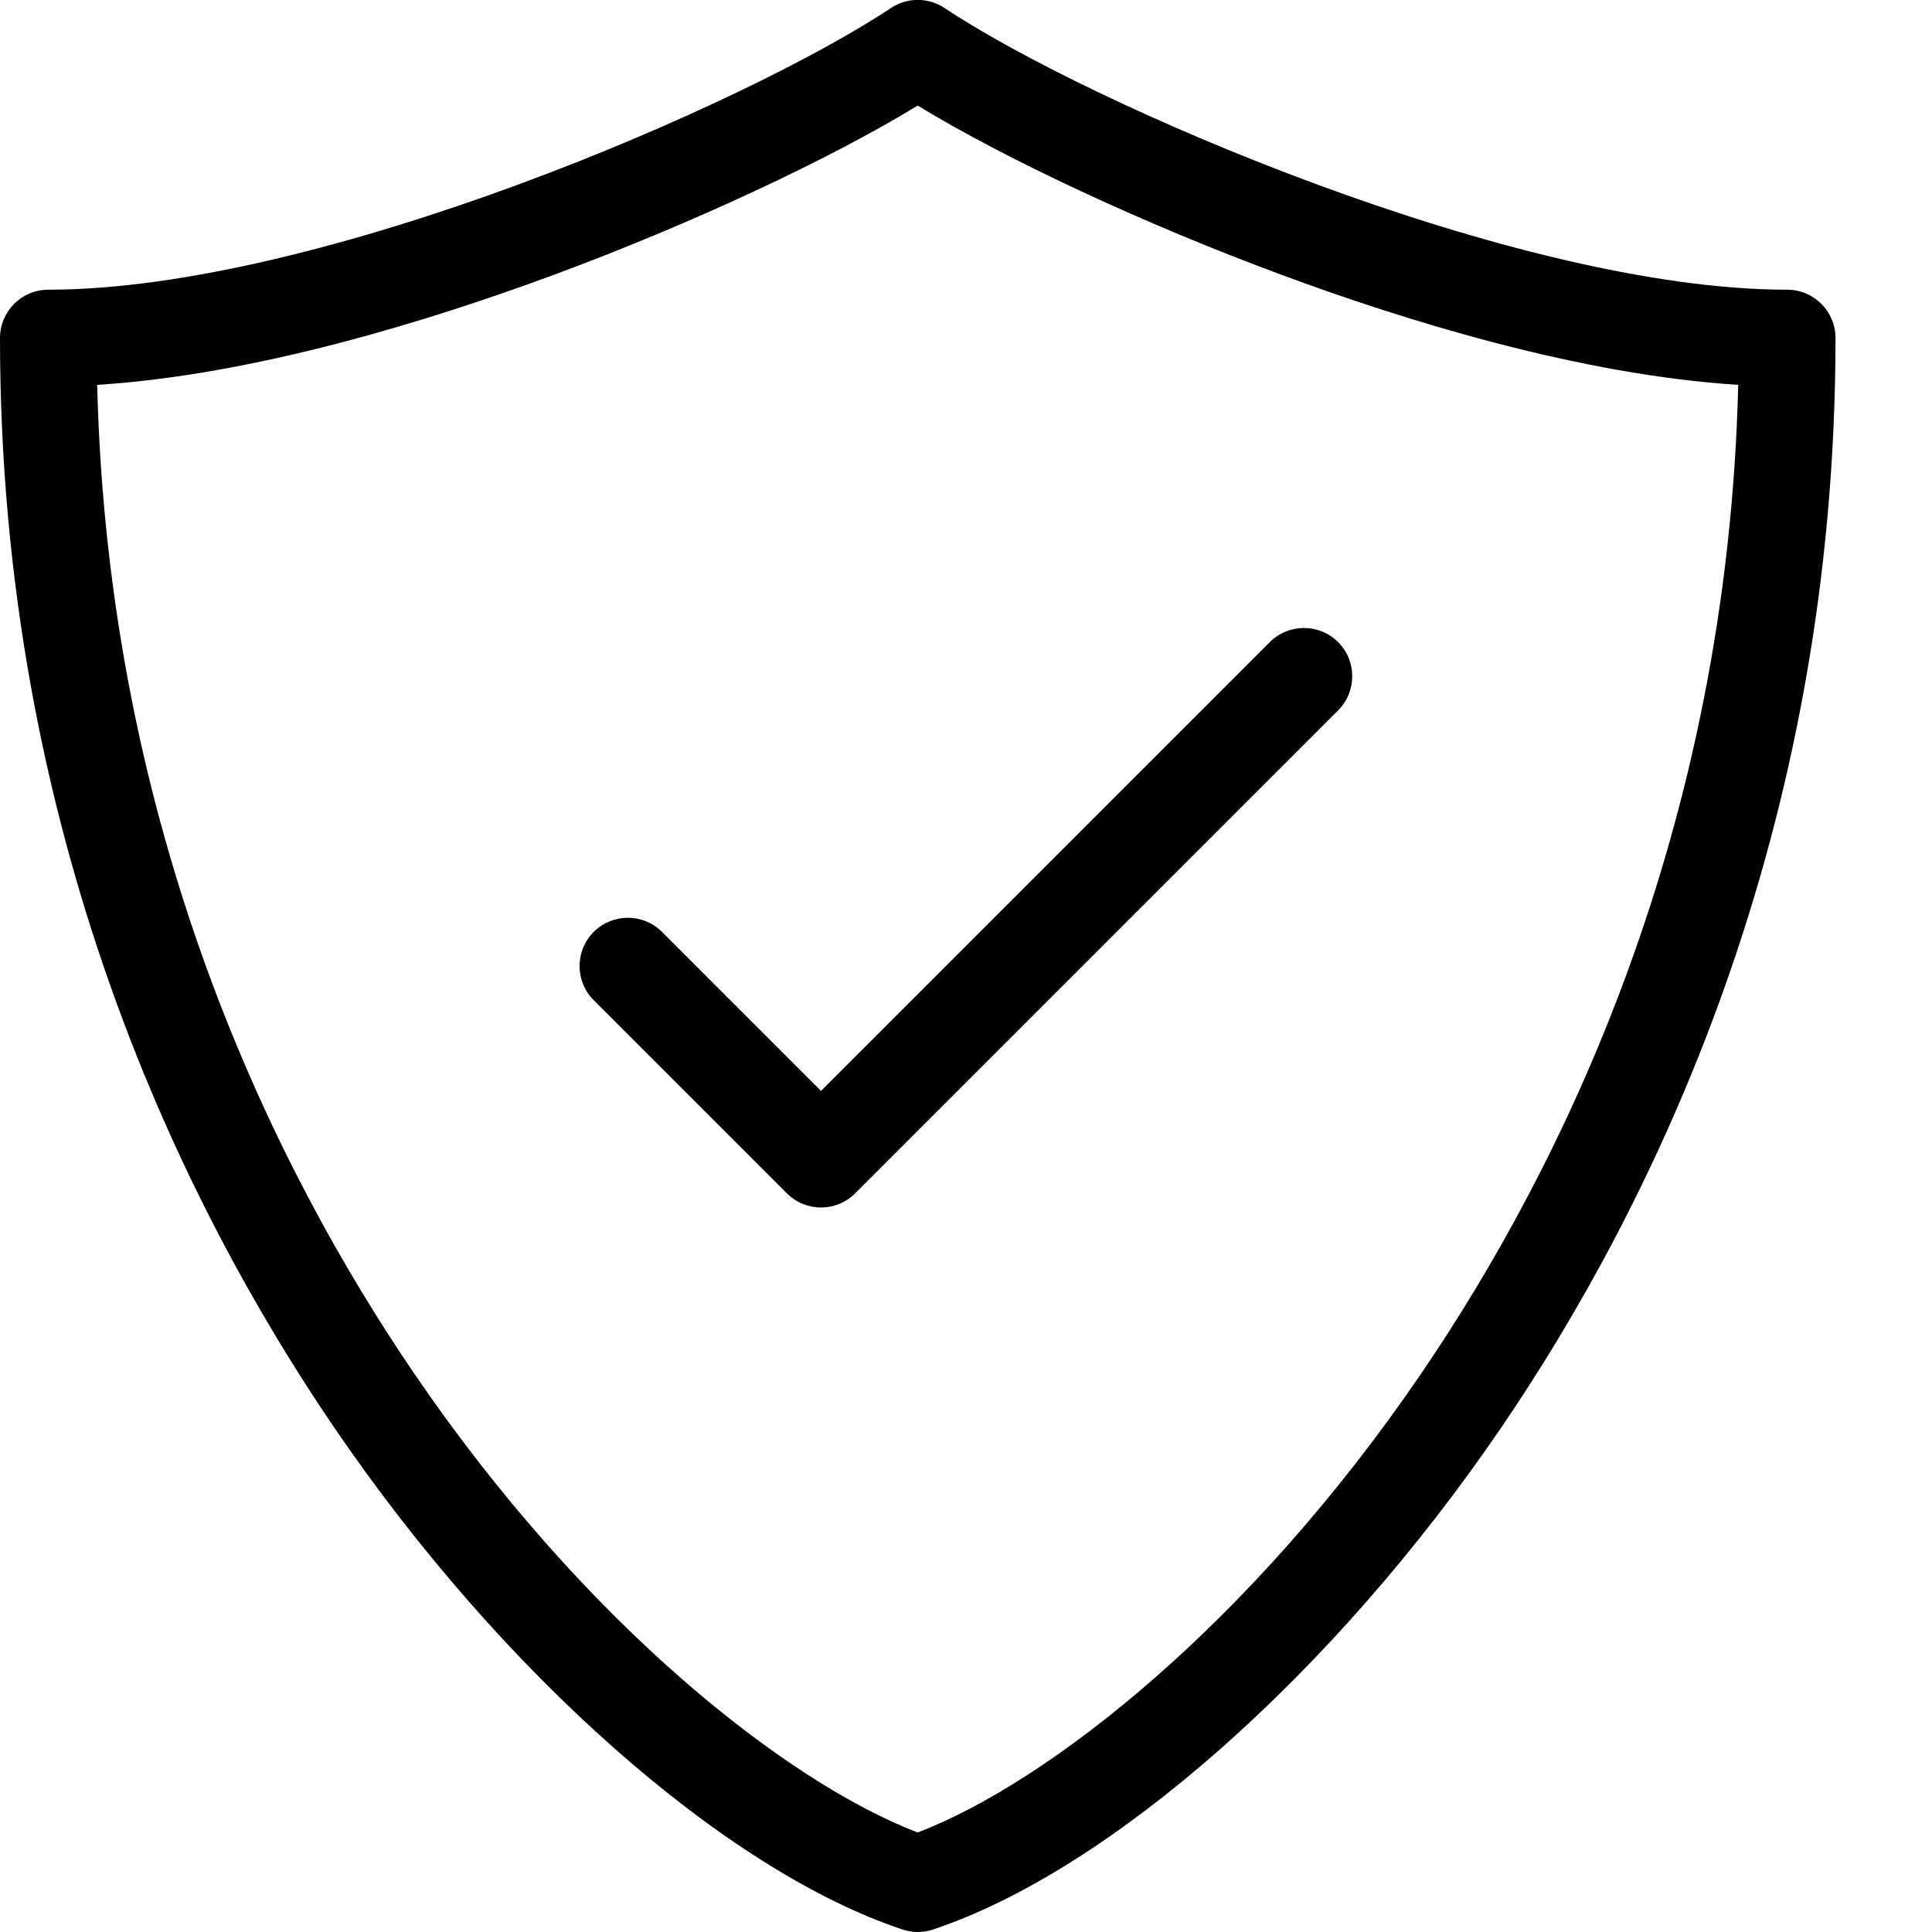
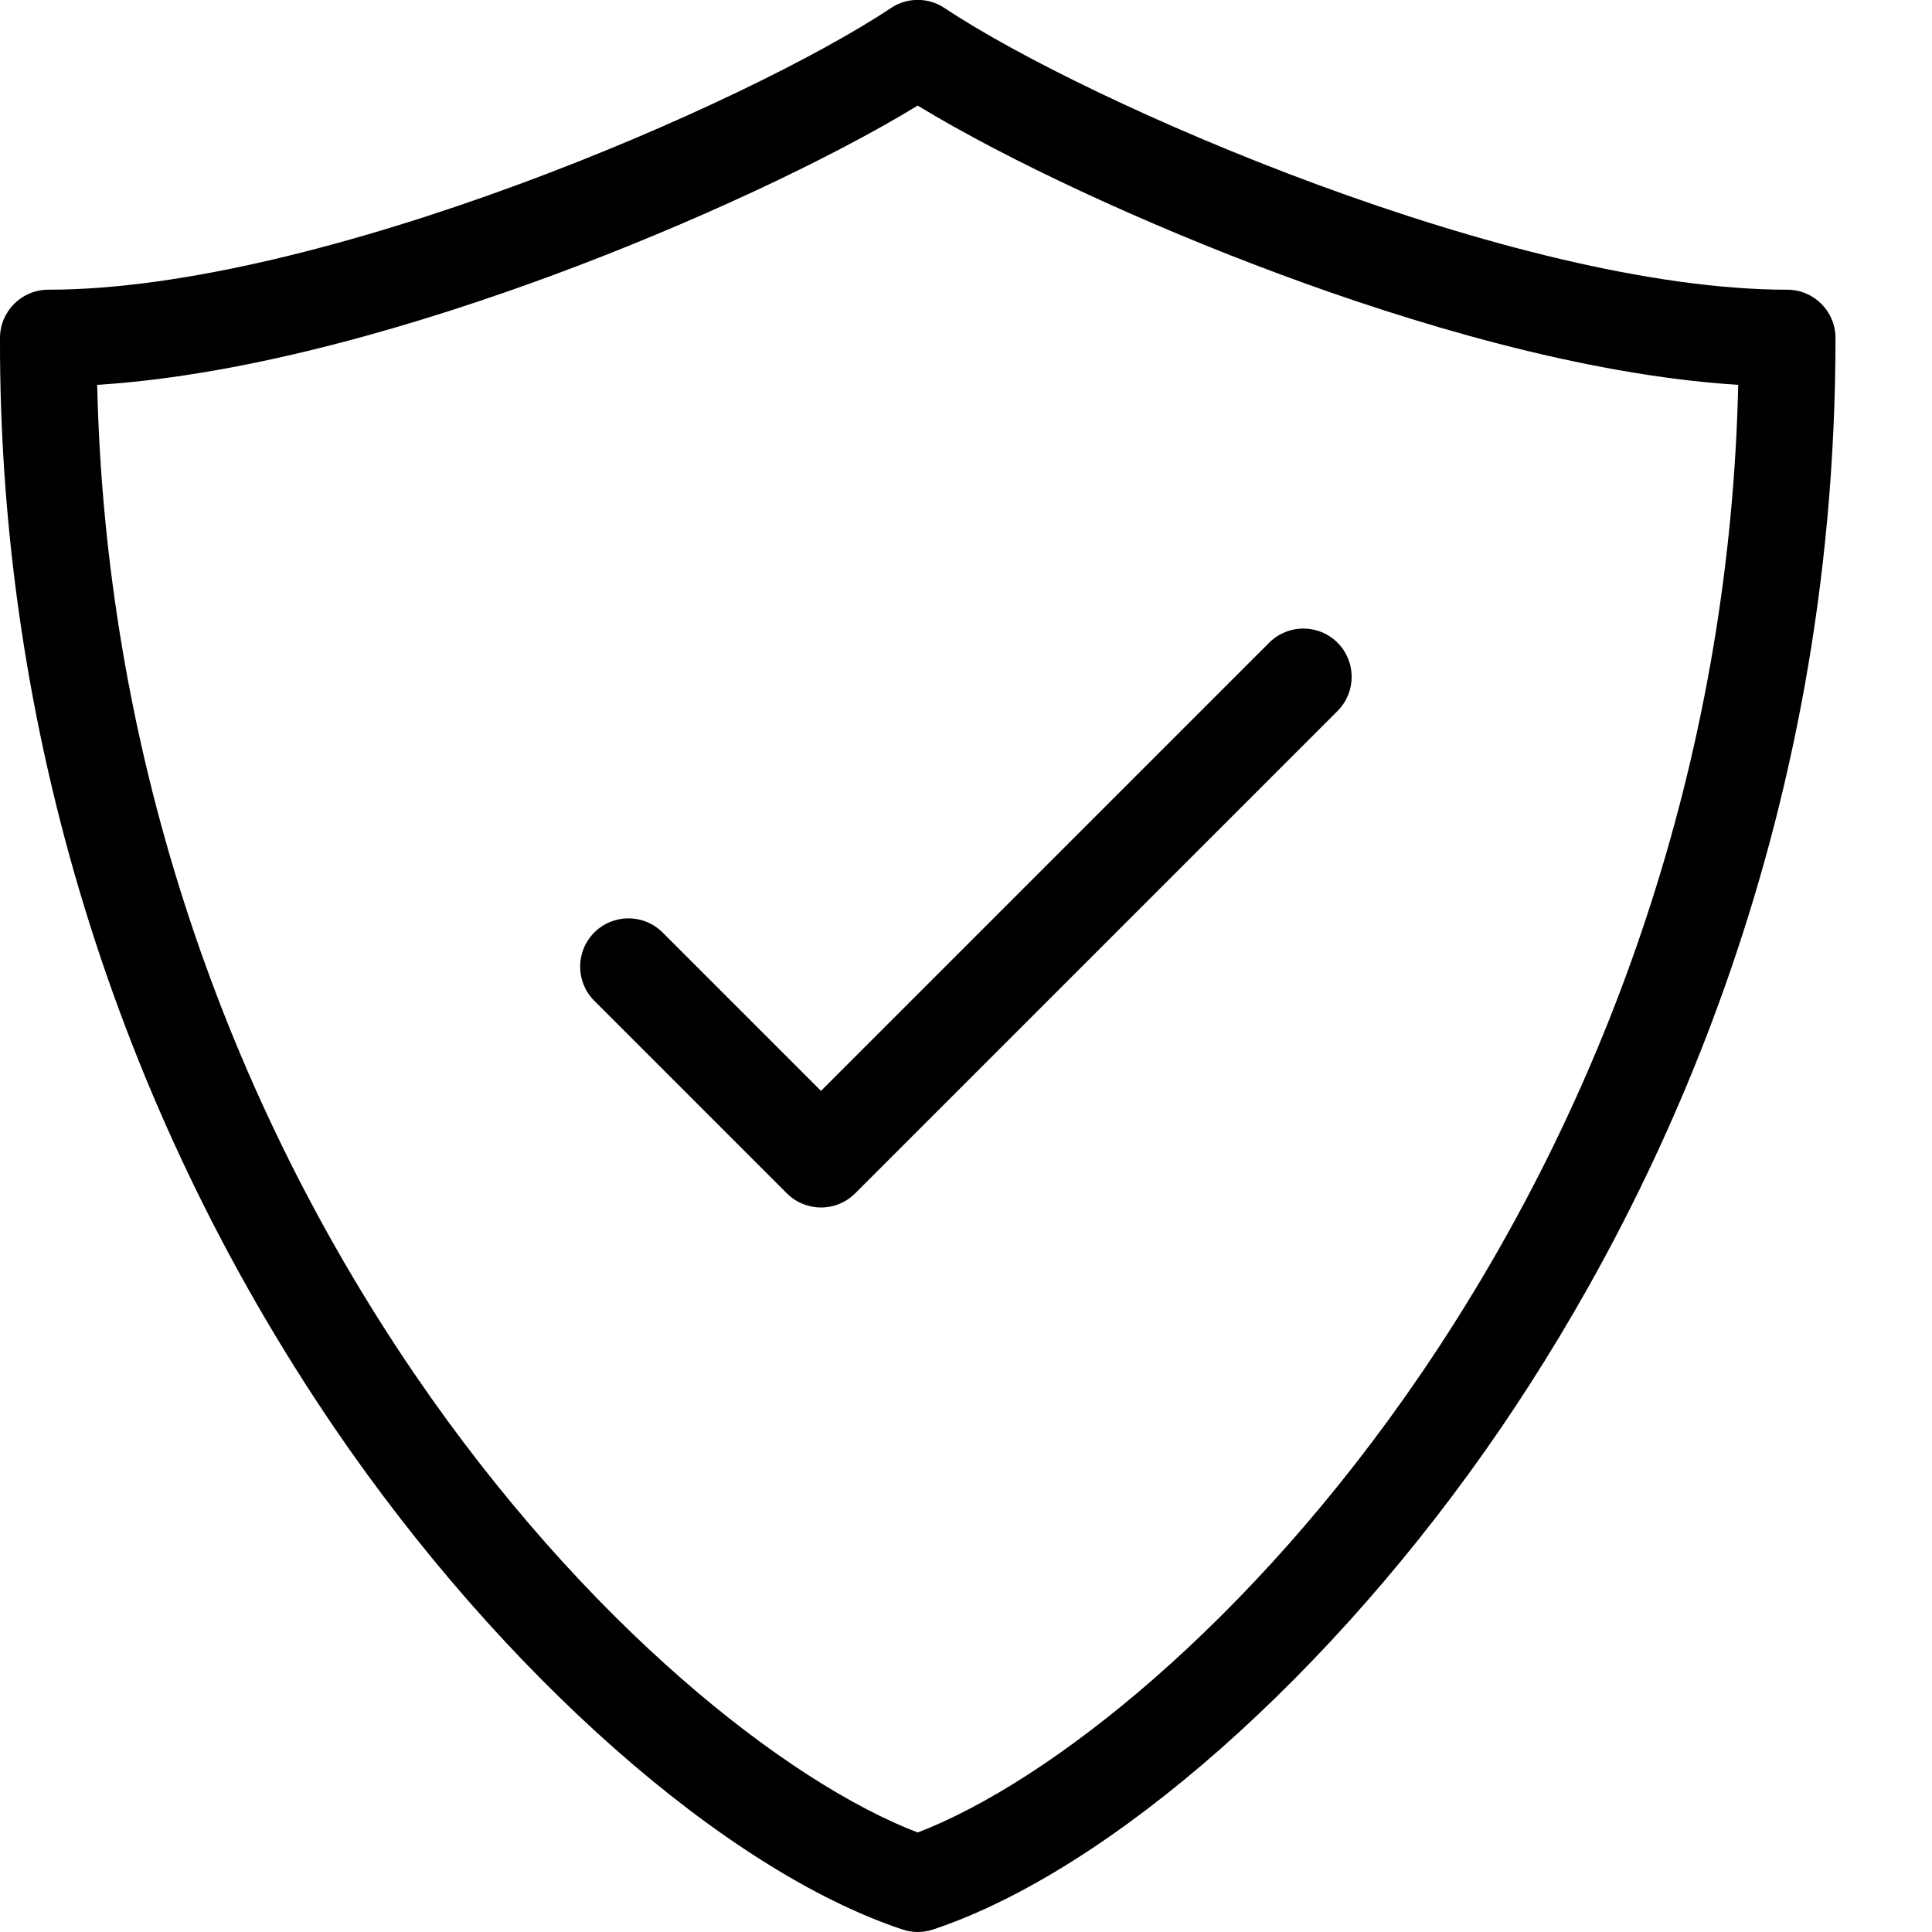
- <svg xmlns="http://www.w3.org/2000/svg" height="20" viewBox="0 0 20 20" width="20">
-   <path fill="currentColor" d="m9.5 20c-.053 0-.107-.009-.158-.026-1.839-.613-4.147-2.651-5.88-5.193-1.579-2.316-3.462-6.154-3.462-11.282 0-.276.224-.5.5-.5 2.814 0 7.238-1.926 8.723-2.916.168-.112.387-.112.555 0 1.485.99 5.909 2.916 8.723 2.916.276 0 .5.224.5.5 0 5.128-1.883 8.965-3.462 11.282-1.733 2.541-4.041 4.58-5.88 5.193-.051.017-.105.026-.158.026zm-8.494-16.016c.113 4.631 1.832 8.108 3.282 10.235 1.769 2.594 3.856 4.23 5.212 4.751 1.356-.521 3.443-2.156 5.212-4.751 1.45-2.127 3.169-5.604 3.282-10.235-1.628-.102-3.442-.662-4.73-1.14-1.418-.525-2.849-1.193-3.764-1.751-.915.558-2.346 1.226-3.764 1.751-1.289.477-3.102 1.038-4.73 1.14z" />
-   <path fill="currentColor" d="m8.5 12.5c-.128 0-.256-.049-.354-.146l-2-2c-.195-.195-.195-.512 0-.707s.512-.195.707 0l1.646 1.646 4.646-4.646c.195-.195.512-.195.707 0s.195.512 0 .707l-5 5c-.098.098-.226.146-.354.146z" />
+ <svg xmlns="http://www.w3.org/2000/svg" width="20" height="20" viewBox="0 0 20 20">
+   <path fill="currentColor" d="M9.5 20a.503.503 0 0 1-.158-.026c-1.839-.613-4.147-2.651-5.88-5.193A19.944 19.944 0 0 1 0 3.499a.5.5 0 0 1 .5-.5c2.814 0 7.238-1.926 8.723-2.916a.5.5 0 0 1 .555 0c1.485.99 5.909 2.916 8.723 2.916a.5.5 0 0 1 .5.5c0 5.128-1.883 8.965-3.462 11.282-1.733 2.541-4.041 4.58-5.88 5.193a.503.503 0 0 1-.158.026zM1.006 3.984a18.935 18.935 0 0 0 3.282 10.235c1.769 2.594 3.856 4.23 5.212 4.751 1.356-.521 3.443-2.156 5.212-4.751a18.935 18.935 0 0 0 3.282-10.235c-1.628-.102-3.442-.662-4.73-1.14-1.418-.525-2.849-1.193-3.764-1.751-.915.558-2.346 1.226-3.764 1.751-1.289.477-3.102 1.038-4.73 1.14z" />
+   <path fill="currentColor" d="M8.5 12.5a.502.502 0 0 1-.354-.146l-2-2a.5.5 0 0 1 .707-.707l1.646 1.646 4.646-4.646a.5.5 0 0 1 .707.707l-5 5a.498.498 0 0 1-.354.146z" />
</svg>
